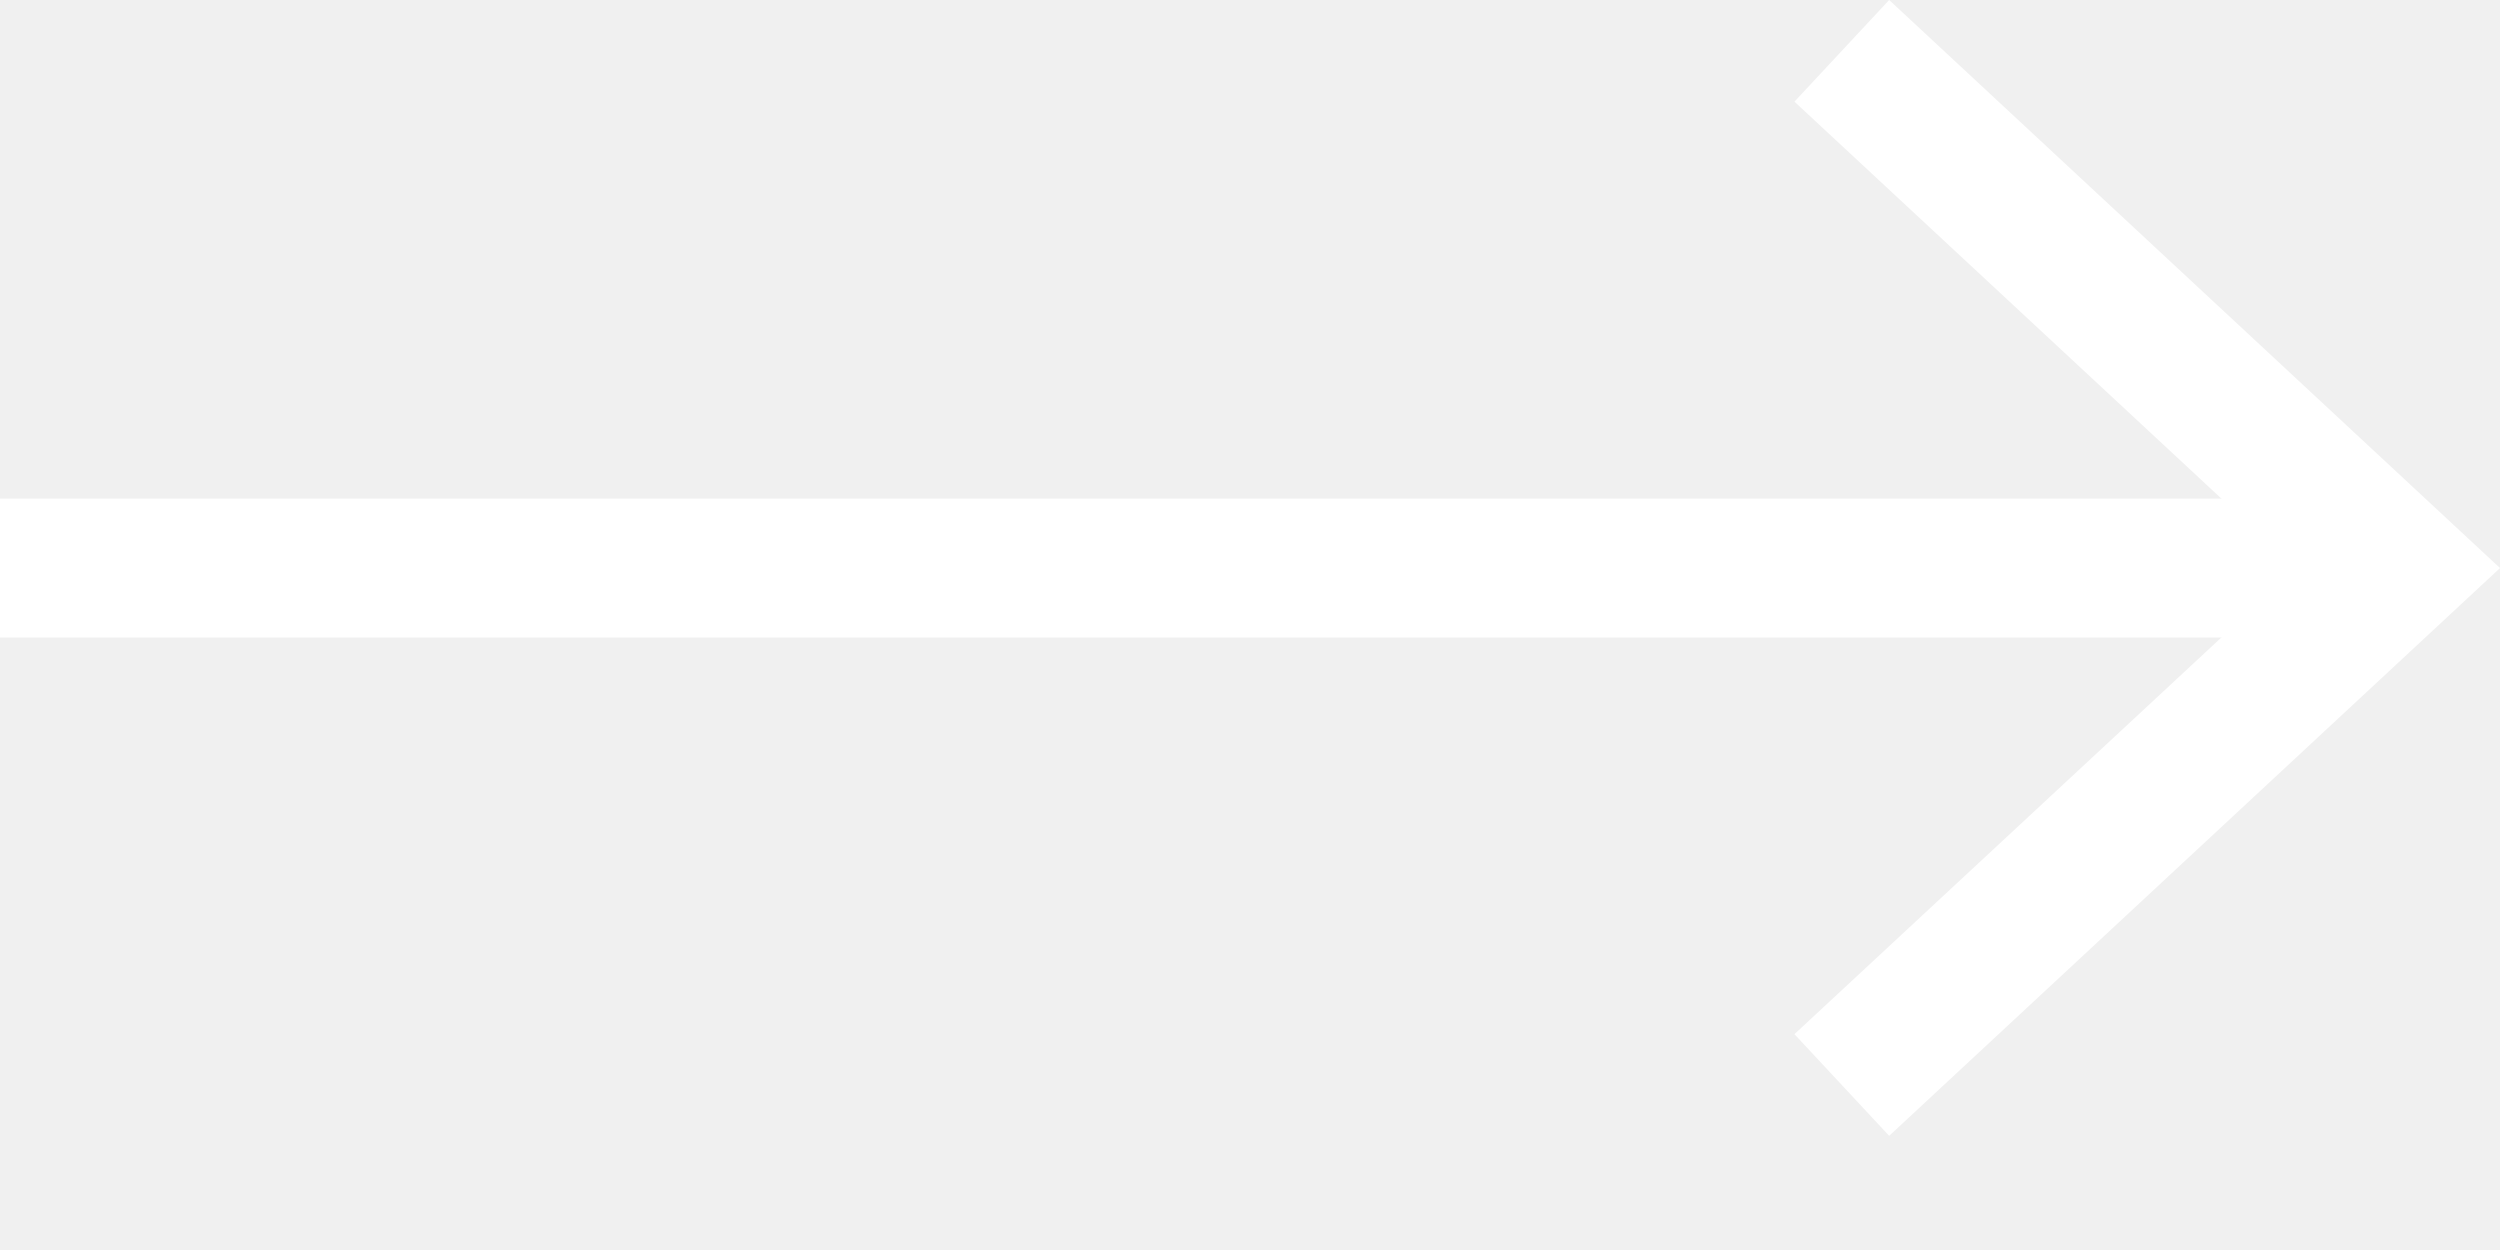
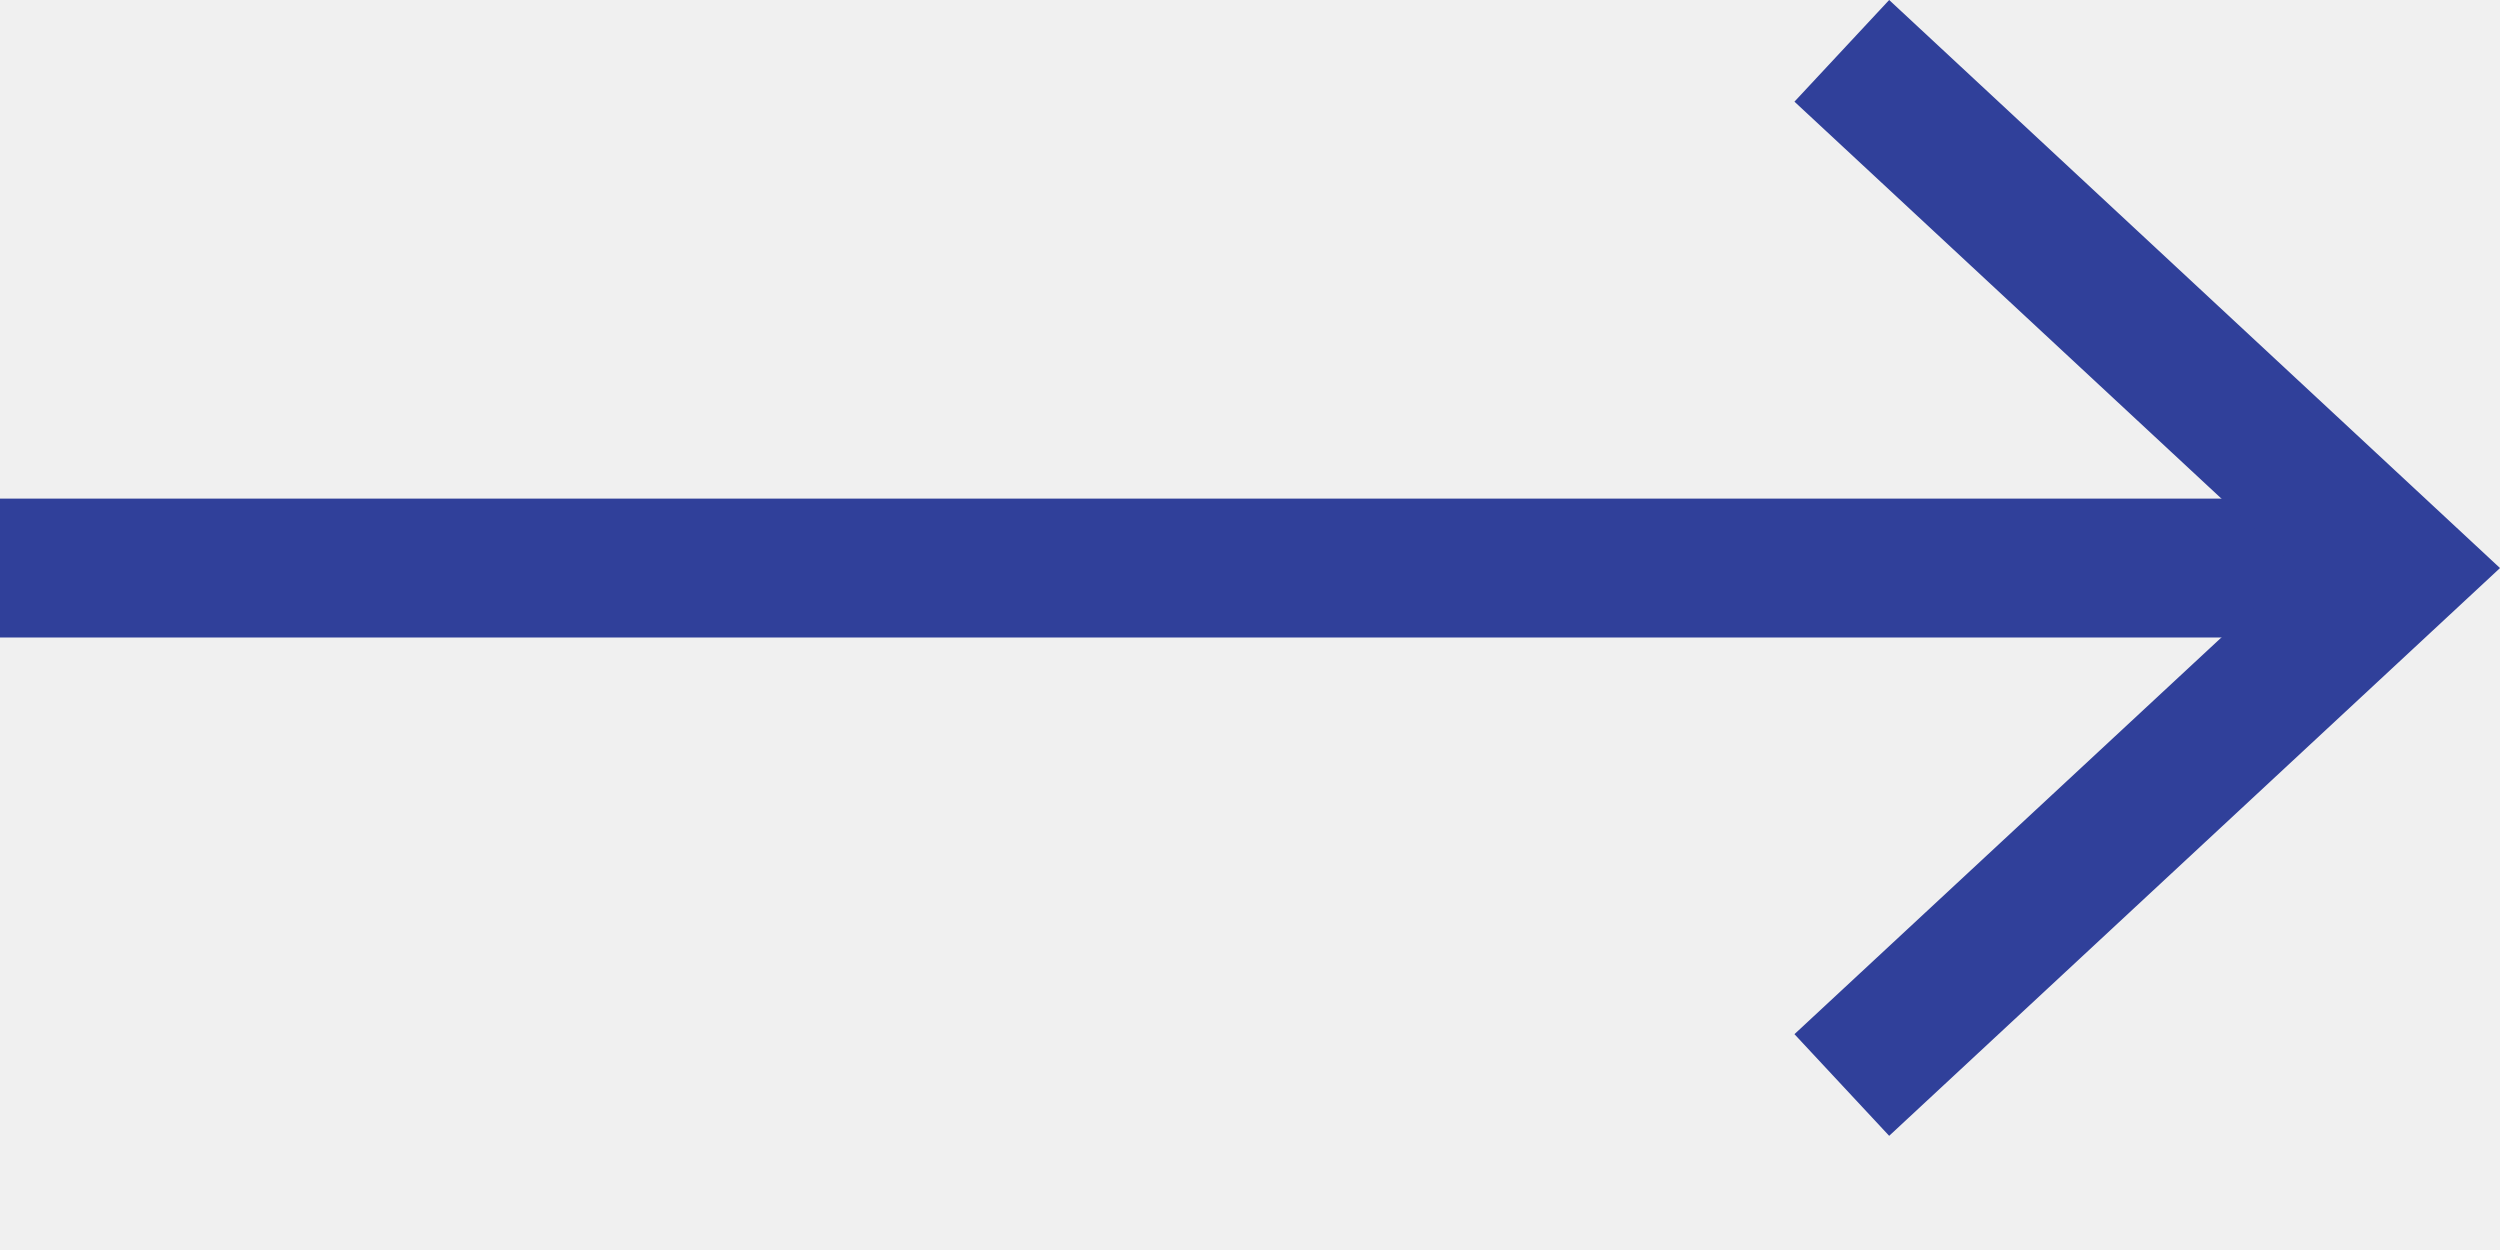
- <svg xmlns="http://www.w3.org/2000/svg" xmlns:xlink="http://www.w3.org/1999/xlink" width="18" height="9" viewBox="0 0 18 9">
+ <svg xmlns="http://www.w3.org/2000/svg" xmlns:xlink="http://www.w3.org/1999/xlink" width="18" height="9" viewBox="0 0 18 9" style="fill:#30409a">
  <defs>
    <path id="rj4sa" d="M258 1847.59v-1h16.915v1z" />
    <path id="rj4sb" d="M271.602 1843l-.682.732 3.612 3.358-3.612 3.356.682.732 4.398-4.088z" />
  </defs>
  <g>
    <g transform="translate(-258 -1843)">
-       <use fill="#fff" xlink:href="#rj4sa" />
+       <use fill="#30409a" xlink:href="#rj4sa" />
    </g>
    <g transform="translate(-258 -1843)">
-       <use fill="#fff" xlink:href="#rj4sb" />
+       <use fill="#30409a" xlink:href="#rj4sb" />
    </g>
  </g>
</svg>
